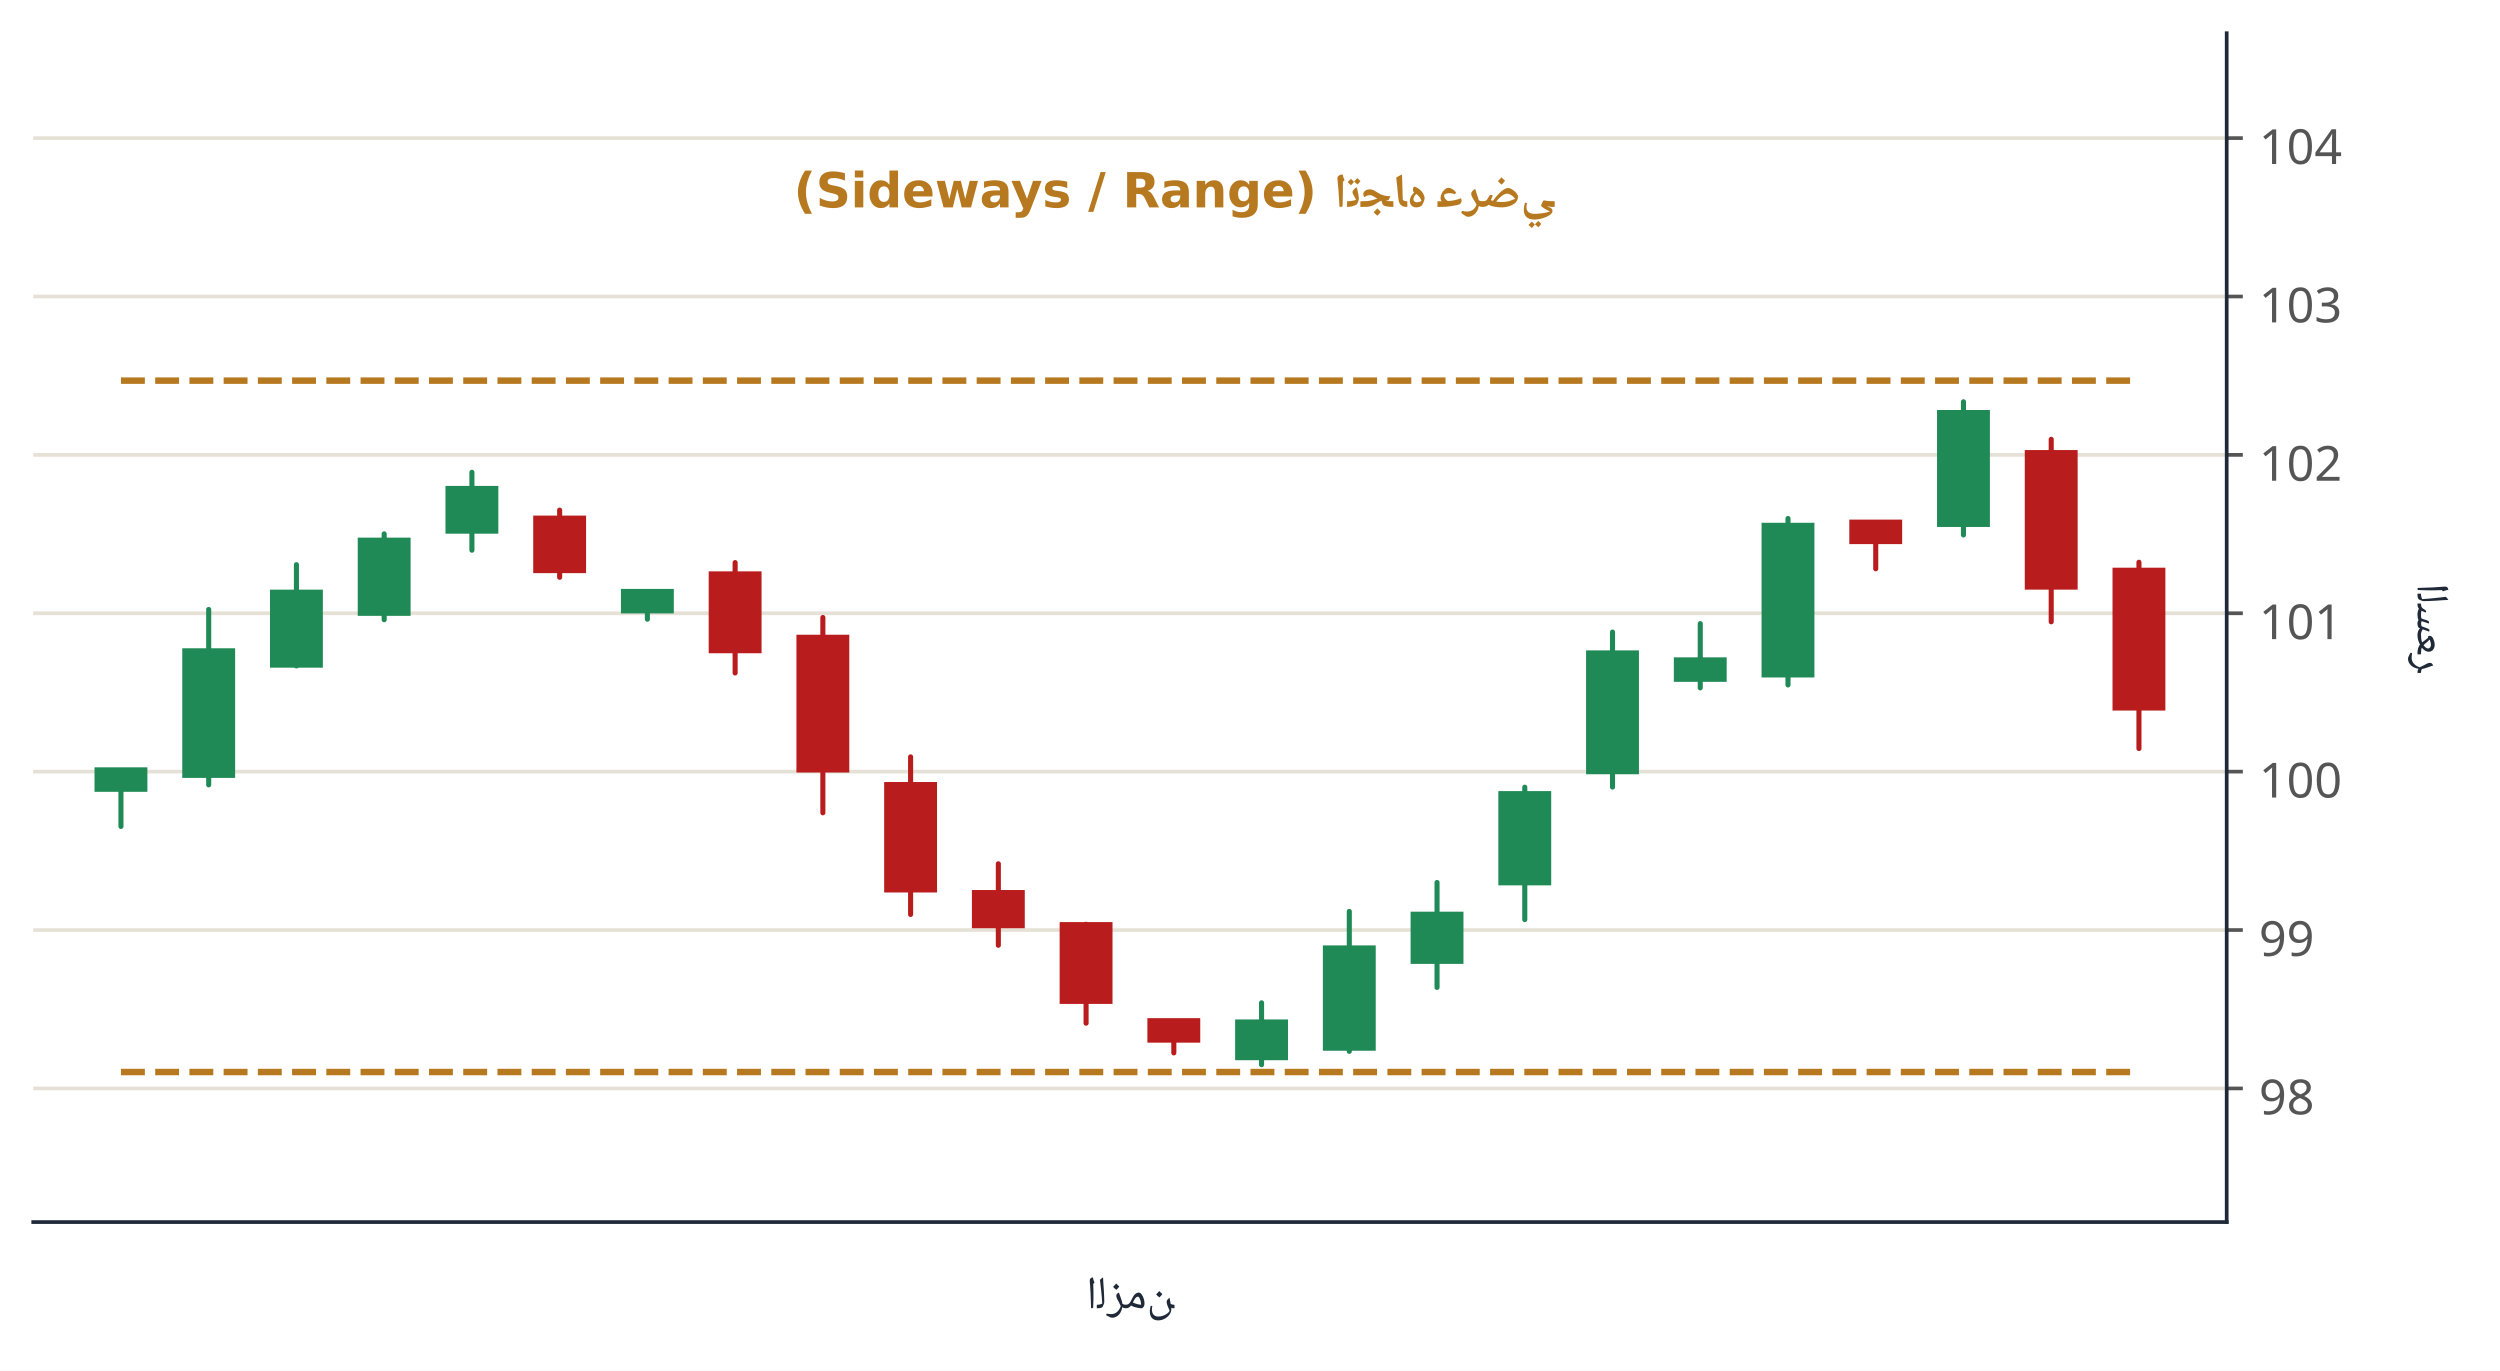
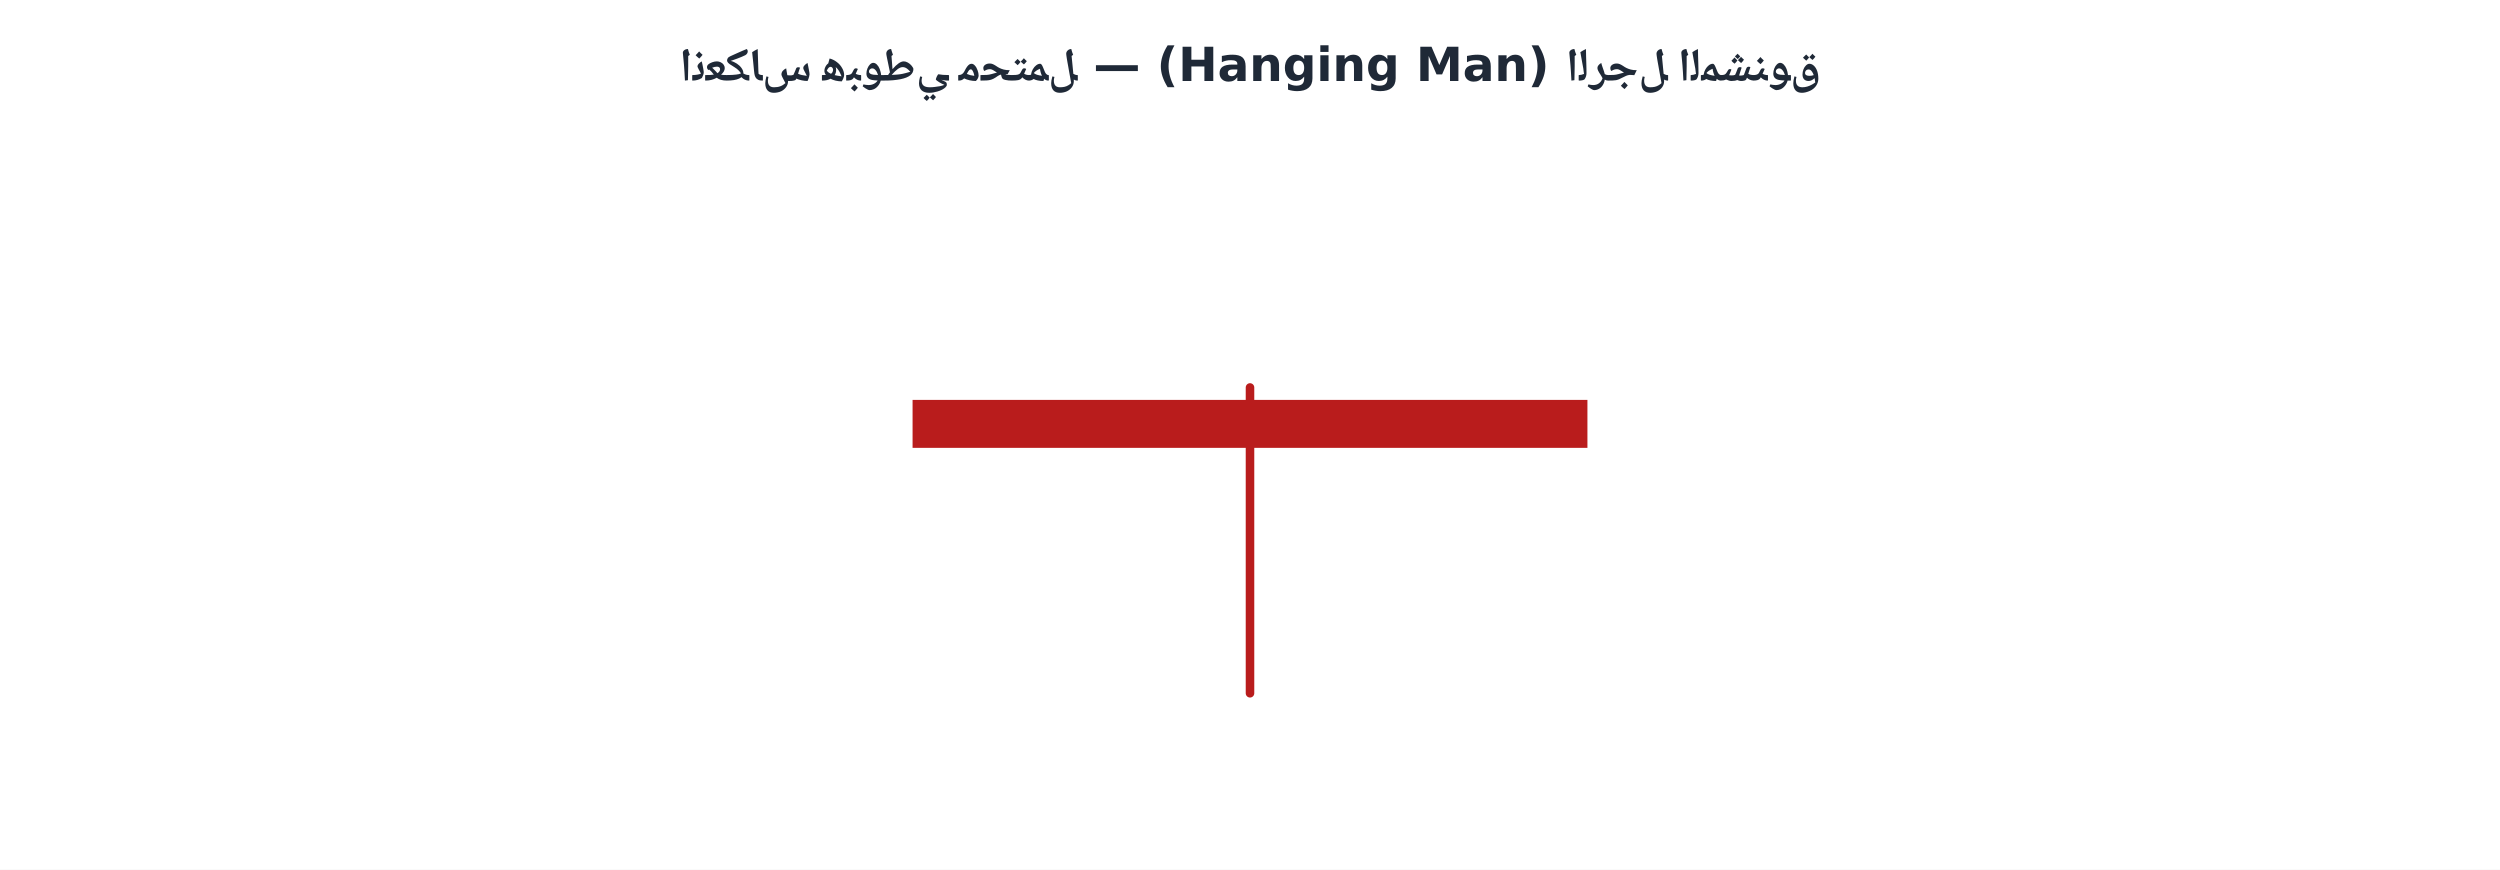
- <svg xmlns="http://www.w3.org/2000/svg" xmlns:xlink="http://www.w3.org/1999/xlink" width="541.95pt" height="297.15pt" viewBox="0 0 541.95 297.15" version="1.1">
+ <svg xmlns="http://www.w3.org/2000/svg" width="585.15pt" height="203.55pt" viewBox="0 0 585.15 203.55" version="1.1">
  <defs>
    <style type="text/css">*{stroke-linejoin: round; stroke-linecap: butt}</style>
  </defs>
  <g id="figure_1">
    <g id="patch_1">
-       <path d="M 0 297.15  L 541.95 297.15  L 541.95 0  L 0 0  z " style="fill: #ffffff" />
+       <path d="M 0 203.55  L 585.15 203.55  L 585.15 0  L 0 0  z " style="fill: #ffffff" />
    </g>
    <g id="axes_1">
      <g id="patch_2">
-         <path d="M 7.2 264.92  L 482.701 264.92  L 482.701 7.2  L 7.2 7.2  z " style="fill: #ffffff" />
-       </g>
-       <g id="matplotlib.axis_1">
-         <g id="text_1">
-           <text style="font-size: 10px; font-family: 'Noto Naskh Arabic', 'DejaVu Sans'; text-anchor: middle; fill: #1f2937" x="244.951" y="283.61" transform="rotate(-0 244.9505 283.61)">​ﻦﻣﺰﻟﺍ</text>
-         </g>
-       </g>
-       <g id="matplotlib.axis_2">
-         <g id="ytick_1">
-           <g id="line2d_1">
-             <path d="M 7.2 235.948  L 482.701 235.948  " clip-path="url(#p847872c5c7)" style="fill: none; stroke: #e6e1d6; stroke-width: 0.8; stroke-linecap: square" />
-           </g>
-           <g id="line2d_2">
-             <defs>
-               <path id="m4154e5c5ab" d="M 0 0  L 3.5 0  " style="stroke: #555555; stroke-width: 0.8" />
-             </defs>
-             <g>
-               <use xlink:href="#m4154e5c5ab" x="482.701" y="235.948" style="fill: #555555; stroke: #555555; stroke-width: 0.8" />
-             </g>
-           </g>
-           <g id="text_2">
-             <text style="font-size: 10.5px; font-family: 'Noto Naskh Arabic', 'DejaVu Sans'; text-anchor: start; fill: #555555" x="489.701" y="241.56" transform="rotate(-0 489.701 241.5604)">98</text>
-           </g>
-         </g>
-         <g id="ytick_2">
-           <g id="line2d_3">
-             <path d="M 7.2 201.613  L 482.701 201.613  " clip-path="url(#p847872c5c7)" style="fill: none; stroke: #e6e1d6; stroke-width: 0.8; stroke-linecap: square" />
-           </g>
-           <g id="line2d_4">
-             <g>
-               <use xlink:href="#m4154e5c5ab" x="482.701" y="201.613" style="fill: #555555; stroke: #555555; stroke-width: 0.8" />
-             </g>
-           </g>
-           <g id="text_3">
-             <text style="font-size: 10.5px; font-family: 'Noto Naskh Arabic', 'DejaVu Sans'; text-anchor: start; fill: #555555" x="489.701" y="207.225" transform="rotate(-0 489.701 207.2254)">99</text>
-           </g>
-         </g>
-         <g id="ytick_3">
-           <g id="line2d_5">
-             <path d="M 7.2 167.278  L 482.701 167.278  " clip-path="url(#p847872c5c7)" style="fill: none; stroke: #e6e1d6; stroke-width: 0.8; stroke-linecap: square" />
-           </g>
-           <g id="line2d_6">
-             <g>
-               <use xlink:href="#m4154e5c5ab" x="482.701" y="167.278" style="fill: #555555; stroke: #555555; stroke-width: 0.8" />
-             </g>
-           </g>
-           <g id="text_4">
-             <text style="font-size: 10.5px; font-family: 'Noto Naskh Arabic', 'DejaVu Sans'; text-anchor: start; fill: #555555" x="489.701" y="172.89" transform="rotate(-0 489.701 172.8904)">100</text>
-           </g>
-         </g>
-         <g id="ytick_4">
-           <g id="line2d_7">
-             <path d="M 7.2 132.943  L 482.701 132.943  " clip-path="url(#p847872c5c7)" style="fill: none; stroke: #e6e1d6; stroke-width: 0.8; stroke-linecap: square" />
-           </g>
-           <g id="line2d_8">
-             <g>
-               <use xlink:href="#m4154e5c5ab" x="482.701" y="132.943" style="fill: #555555; stroke: #555555; stroke-width: 0.8" />
-             </g>
-           </g>
-           <g id="text_5">
-             <text style="font-size: 10.5px; font-family: 'Noto Naskh Arabic', 'DejaVu Sans'; text-anchor: start; fill: #555555" x="489.701" y="138.555" transform="rotate(-0 489.701 138.5554)">101</text>
-           </g>
-         </g>
-         <g id="ytick_5">
-           <g id="line2d_9">
-             <path d="M 7.2 98.608  L 482.701 98.608  " clip-path="url(#p847872c5c7)" style="fill: none; stroke: #e6e1d6; stroke-width: 0.8; stroke-linecap: square" />
-           </g>
-           <g id="line2d_10">
-             <g>
-               <use xlink:href="#m4154e5c5ab" x="482.701" y="98.608" style="fill: #555555; stroke: #555555; stroke-width: 0.8" />
-             </g>
-           </g>
-           <g id="text_6">
-             <text style="font-size: 10.5px; font-family: 'Noto Naskh Arabic', 'DejaVu Sans'; text-anchor: start; fill: #555555" x="489.701" y="104.22" transform="rotate(-0 489.701 104.2204)">102</text>
-           </g>
-         </g>
-         <g id="ytick_6">
-           <g id="line2d_11">
-             <path d="M 7.2 64.273  L 482.701 64.273  " clip-path="url(#p847872c5c7)" style="fill: none; stroke: #e6e1d6; stroke-width: 0.8; stroke-linecap: square" />
-           </g>
-           <g id="line2d_12">
-             <g>
-               <use xlink:href="#m4154e5c5ab" x="482.701" y="64.273" style="fill: #555555; stroke: #555555; stroke-width: 0.8" />
-             </g>
-           </g>
-           <g id="text_7">
-             <text style="font-size: 10.5px; font-family: 'Noto Naskh Arabic', 'DejaVu Sans'; text-anchor: start; fill: #555555" x="489.701" y="69.885" transform="rotate(-0 489.701 69.88545)">103</text>
-           </g>
-         </g>
-         <g id="ytick_7">
-           <g id="line2d_13">
-             <path d="M 7.2 29.938  L 482.701 29.938  " clip-path="url(#p847872c5c7)" style="fill: none; stroke: #e6e1d6; stroke-width: 0.8; stroke-linecap: square" />
-           </g>
-           <g id="line2d_14">
-             <g>
-               <use xlink:href="#m4154e5c5ab" x="482.701" y="29.938" style="fill: #555555; stroke: #555555; stroke-width: 0.8" />
-             </g>
-           </g>
-           <g id="text_8">
-             <text style="font-size: 10.5px; font-family: 'Noto Naskh Arabic', 'DejaVu Sans'; text-anchor: start; fill: #555555" x="489.701" y="35.55" transform="rotate(-0 489.701 35.55047)">104</text>
-           </g>
-         </g>
-         <g id="text_9">
-           <text style="font-size: 10px; font-family: 'Noto Naskh Arabic', 'DejaVu Sans'; text-anchor: middle; fill: #1f2937" x="524.06" y="136.06" transform="rotate(-270 524.06 136.06)">​ﺮﻌﺴﻟﺍ</text>
-         </g>
-       </g>
-       <g id="line2d_15">
-         <path d="M 26.22 82.512  L 463.681 82.512  " clip-path="url(#p847872c5c7)" style="fill: none; stroke-dasharray: 5.18,2.24; stroke-dashoffset: 0; stroke: #b7791f; stroke-width: 1.4" />
-       </g>
-       <g id="line2d_16">
-         <path d="M 26.22 232.394  L 463.681 232.394  " clip-path="url(#p847872c5c7)" style="fill: none; stroke-dasharray: 5.18,2.24; stroke-dashoffset: 0; stroke: #b7791f; stroke-width: 1.4" />
+         <path d="M 7.2 196.35  L 577.95 196.35  L 577.95 25.933  L 7.2 25.933  z " style="fill: #ffffff" />
      </g>
      <g id="patch_3">
-         <path d="M 482.701 264.92  L 482.701 7.2  " style="fill: none; stroke: #1f2937; stroke-width: 0.8; stroke-linejoin: miter; stroke-linecap: square" />
+         <path d="M 214.097 104.325  L 371.053 104.325  L 371.053 94.1  L 214.097 94.1  z " clip-path="url(#pb44da2dec5)" style="fill: #b91c1c; stroke: #b91c1c; stroke-linejoin: miter" />
      </g>
-       <g id="patch_4">
-         <path d="M 7.2 264.92  L 482.701 264.92  " style="fill: none; stroke: #1f2937; stroke-width: 0.8; stroke-linejoin: miter; stroke-linecap: square" />
+       <g id="matplotlib.axis_1" />
+       <g id="matplotlib.axis_2" />
+       <g id="line2d_1">
+         <path d="M 292.575 162.267  L 292.575 90.691  " clip-path="url(#pb44da2dec5)" style="fill: none; stroke: #b91c1c; stroke-width: 2; stroke-linecap: round" />
      </g>
-       <g id="line2d_17">
-         <path d="M 26.22 179.16  L 26.22 167.655  " clip-path="url(#p847872c5c7)" style="fill: none; stroke: #1f8a56; stroke-width: 1.1; stroke-linecap: round" />
-       </g>
-       <g id="line2d_18">
-         <path d="M 45.24 170.145  L 45.24 132.115  " clip-path="url(#p847872c5c7)" style="fill: none; stroke: #1f8a56; stroke-width: 1.1; stroke-linecap: round" />
-       </g>
-       <g id="line2d_19">
-         <path d="M 64.26 144.354  L 64.26 122.402  " clip-path="url(#p847872c5c7)" style="fill: none; stroke: #1f8a56; stroke-width: 1.1; stroke-linecap: round" />
-       </g>
-       <g id="line2d_20">
-         <path d="M 83.28 134.345  L 83.28 115.729  " clip-path="url(#p847872c5c7)" style="fill: none; stroke: #1f8a56; stroke-width: 1.1; stroke-linecap: round" />
-       </g>
-       <g id="line2d_21">
-         <path d="M 102.3 119.274  L 102.3 102.38  " clip-path="url(#p847872c5c7)" style="fill: none; stroke: #1f8a56; stroke-width: 1.1; stroke-linecap: round" />
-       </g>
-       <g id="line2d_22">
-         <path d="M 121.32 125.146  L 121.32 110.588  " clip-path="url(#p847872c5c7)" style="fill: none; stroke: #b91c1c; stroke-width: 1.1; stroke-linecap: round" />
-       </g>
-       <g id="line2d_23">
-         <path d="M 140.34 134.235  L 140.34 128.522  " clip-path="url(#p847872c5c7)" style="fill: none; stroke: #1f8a56; stroke-width: 1.1; stroke-linecap: round" />
-       </g>
-       <g id="line2d_24">
-         <path d="M 159.36 145.883  L 159.36 121.956  " clip-path="url(#p847872c5c7)" style="fill: none; stroke: #b91c1c; stroke-width: 1.1; stroke-linecap: round" />
-       </g>
-       <g id="line2d_25">
-         <path d="M 178.38 176.198  L 178.38 133.857  " clip-path="url(#p847872c5c7)" style="fill: none; stroke: #b91c1c; stroke-width: 1.1; stroke-linecap: round" />
-       </g>
-       <g id="line2d_26">
-         <path d="M 197.4 198.236  L 197.4 164.076  " clip-path="url(#p847872c5c7)" style="fill: none; stroke: #b91c1c; stroke-width: 1.1; stroke-linecap: round" />
-       </g>
-       <g id="line2d_27">
-         <path d="M 216.42 204.918  L 216.42 187.249  " clip-path="url(#p847872c5c7)" style="fill: none; stroke: #b91c1c; stroke-width: 1.1; stroke-linecap: round" />
-       </g>
-       <g id="line2d_28">
-         <path d="M 235.44 221.813  L 235.44 200.362  " clip-path="url(#p847872c5c7)" style="fill: none; stroke: #b91c1c; stroke-width: 1.1; stroke-linecap: round" />
-       </g>
-       <g id="line2d_29">
-         <path d="M 254.461 228.246  L 254.461 222.915  " clip-path="url(#p847872c5c7)" style="fill: none; stroke: #b91c1c; stroke-width: 1.1; stroke-linecap: round" />
-       </g>
-       <g id="line2d_30">
-         <path d="M 273.481 230.81  L 273.481 217.389  " clip-path="url(#p847872c5c7)" style="fill: none; stroke: #1f8a56; stroke-width: 1.1; stroke-linecap: round" />
-       </g>
-       <g id="line2d_31">
-         <path d="M 292.501 227.915  L 292.501 197.571  " clip-path="url(#p847872c5c7)" style="fill: none; stroke: #1f8a56; stroke-width: 1.1; stroke-linecap: round" />
-       </g>
-       <g id="line2d_32">
-         <path d="M 311.521 214.05  L 311.521 191.299  " clip-path="url(#p847872c5c7)" style="fill: none; stroke: #1f8a56; stroke-width: 1.1; stroke-linecap: round" />
-       </g>
-       <g id="line2d_33">
-         <path d="M 330.541 199.351  L 330.541 170.649  " clip-path="url(#p847872c5c7)" style="fill: none; stroke: #1f8a56; stroke-width: 1.1; stroke-linecap: round" />
-       </g>
-       <g id="line2d_34">
-         <path d="M 349.561 170.622  L 349.561 137.013  " clip-path="url(#p847872c5c7)" style="fill: none; stroke: #1f8a56; stroke-width: 1.1; stroke-linecap: round" />
-       </g>
-       <g id="line2d_35">
-         <path d="M 368.581 149.116  L 368.581 135.186  " clip-path="url(#p847872c5c7)" style="fill: none; stroke: #1f8a56; stroke-width: 1.1; stroke-linecap: round" />
-       </g>
-       <g id="line2d_36">
-         <path d="M 387.601 148.483  L 387.601 112.396  " clip-path="url(#p847872c5c7)" style="fill: none; stroke: #1f8a56; stroke-width: 1.1; stroke-linecap: round" />
-       </g>
-       <g id="line2d_37">
-         <path d="M 406.621 123.3  L 406.621 115.5  " clip-path="url(#p847872c5c7)" style="fill: none; stroke: #b91c1c; stroke-width: 1.1; stroke-linecap: round" />
-       </g>
-       <g id="line2d_38">
-         <path d="M 425.641 115.969  L 425.641 87.092  " clip-path="url(#p847872c5c7)" style="fill: none; stroke: #1f8a56; stroke-width: 1.1; stroke-linecap: round" />
-       </g>
-       <g id="line2d_39">
-         <path d="M 444.661 134.792  L 444.661 95.234  " clip-path="url(#p847872c5c7)" style="fill: none; stroke: #b91c1c; stroke-width: 1.1; stroke-linecap: round" />
-       </g>
-       <g id="line2d_40">
-         <path d="M 463.681 162.269  L 463.681 121.889  " clip-path="url(#p847872c5c7)" style="fill: none; stroke: #b91c1c; stroke-width: 1.1; stroke-linecap: round" />
-       </g>
-       <g id="text_10">
-         <text style="font-weight: 700; font-size: 10.5px; font-family: 'Noto Naskh Arabic', 'DejaVu Sans'; text-anchor: middle; fill: #b7791f" x="254.461" y="44.953" transform="rotate(-0 254.4605 44.95349)">​(Sideways / Range) ﻲﺿﺮﻋ ﻩﺎﺠﺗﺍ</text>
-       </g>
-       <g id="patch_5">
-         <path d="M 20.99 171.152  L 31.451 171.152  L 31.451 166.841  L 20.99 166.841  z " clip-path="url(#p847872c5c7)" style="fill: #1f8a56; stroke: #1f8a56; stroke-linejoin: miter" />
-       </g>
-       <g id="patch_6">
-         <path d="M 40.01 168.134  L 50.471 168.134  L 50.471 141.033  L 40.01 141.033  z " clip-path="url(#p847872c5c7)" style="fill: #1f8a56; stroke: #1f8a56; stroke-linejoin: miter" />
-       </g>
-       <g id="patch_7">
-         <path d="M 59.03 144.239  L 69.491 144.239  L 69.491 128.323  L 59.03 128.323  z " clip-path="url(#p847872c5c7)" style="fill: #1f8a56; stroke: #1f8a56; stroke-linejoin: miter" />
-       </g>
-       <g id="patch_8">
-         <path d="M 78.05 133.005  L 88.511 133.005  L 88.511 117.049  L 78.05 117.049  z " clip-path="url(#p847872c5c7)" style="fill: #1f8a56; stroke: #1f8a56; stroke-linejoin: miter" />
-       </g>
-       <g id="patch_9">
-         <path d="M 97.07 115.193  L 107.531 115.193  L 107.531 105.837  L 97.07 105.837  z " clip-path="url(#p847872c5c7)" style="fill: #1f8a56; stroke: #1f8a56; stroke-linejoin: miter" />
-       </g>
-       <g id="patch_10">
-         <path d="M 116.09 123.745  L 126.551 123.745  L 126.551 112.269  L 116.09 112.269  z " clip-path="url(#p847872c5c7)" style="fill: #b91c1c; stroke: #b91c1c; stroke-linejoin: miter" />
-       </g>
-       <g id="patch_11">
-         <path d="M 135.11 132.473  L 145.571 132.473  L 145.571 128.162  L 135.11 128.162  z " clip-path="url(#p847872c5c7)" style="fill: #1f8a56; stroke: #1f8a56; stroke-linejoin: miter" />
-       </g>
-       <g id="patch_12">
-         <path d="M 154.13 141.112  L 164.591 141.112  L 164.591 124.358  L 154.13 124.358  z " clip-path="url(#p847872c5c7)" style="fill: #b91c1c; stroke: #b91c1c; stroke-linejoin: miter" />
-       </g>
-       <g id="patch_13">
-         <path d="M 173.15 166.968  L 183.611 166.968  L 183.611 138.096  L 173.15 138.096  z " clip-path="url(#p847872c5c7)" style="fill: #b91c1c; stroke: #b91c1c; stroke-linejoin: miter" />
-       </g>
-       <g id="patch_14">
-         <path d="M 192.17 192.972  L 202.631 192.972  L 202.631 170.026  L 192.17 170.026  z " clip-path="url(#p847872c5c7)" style="fill: #b91c1c; stroke: #b91c1c; stroke-linejoin: miter" />
-       </g>
-       <g id="patch_15">
-         <path d="M 211.19 200.724  L 221.651 200.724  L 221.651 193.436  L 211.19 193.436  z " clip-path="url(#p847872c5c7)" style="fill: #b91c1c; stroke: #b91c1c; stroke-linejoin: miter" />
-       </g>
-       <g id="patch_16">
-         <path d="M 230.21 217.129  L 240.671 217.129  L 240.671 200.391  L 230.21 200.391  z " clip-path="url(#p847872c5c7)" style="fill: #b91c1c; stroke: #b91c1c; stroke-linejoin: miter" />
-       </g>
-       <g id="patch_17">
-         <path d="M 249.23 225.527  L 259.691 225.527  L 259.691 221.216  L 249.23 221.216  z " clip-path="url(#p847872c5c7)" style="fill: #b91c1c; stroke: #b91c1c; stroke-linejoin: miter" />
-       </g>
-       <g id="patch_18">
-         <path d="M 268.25 229.334  L 278.711 229.334  L 278.711 221.493  L 268.25 221.493  z " clip-path="url(#p847872c5c7)" style="fill: #1f8a56; stroke: #1f8a56; stroke-linejoin: miter" />
-       </g>
-       <g id="patch_19">
-         <path d="M 287.27 227.278  L 297.731 227.278  L 297.731 205.445  L 287.27 205.445  z " clip-path="url(#p847872c5c7)" style="fill: #1f8a56; stroke: #1f8a56; stroke-linejoin: miter" />
-       </g>
-       <g id="patch_20">
-         <path d="M 306.29 208.455  L 316.751 208.455  L 316.751 198.133  L 306.29 198.133  z " clip-path="url(#p847872c5c7)" style="fill: #1f8a56; stroke: #1f8a56; stroke-linejoin: miter" />
-       </g>
-       <g id="patch_21">
-         <path d="M 325.31 191.429  L 335.771 191.429  L 335.771 171.992  L 325.31 171.992  z " clip-path="url(#p847872c5c7)" style="fill: #1f8a56; stroke: #1f8a56; stroke-linejoin: miter" />
-       </g>
-       <g id="patch_22">
-         <path d="M 344.33 167.342  L 354.791 167.342  L 354.791 141.488  L 344.33 141.488  z " clip-path="url(#p847872c5c7)" style="fill: #1f8a56; stroke: #1f8a56; stroke-linejoin: miter" />
-       </g>
-       <g id="patch_23">
-         <path d="M 363.35 147.31  L 373.811 147.31  L 373.811 142.998  L 363.35 142.998  z " clip-path="url(#p847872c5c7)" style="fill: #1f8a56; stroke: #1f8a56; stroke-linejoin: miter" />
-       </g>
-       <g id="patch_24">
-         <path d="M 382.37 146.364  L 392.831 146.364  L 392.831 113.828  L 382.37 113.828  z " clip-path="url(#p847872c5c7)" style="fill: #1f8a56; stroke: #1f8a56; stroke-linejoin: miter" />
-       </g>
-       <g id="patch_25">
-         <path d="M 401.39 117.452  L 411.851 117.452  L 411.851 113.14  L 401.39 113.14  z " clip-path="url(#p847872c5c7)" style="fill: #b91c1c; stroke: #b91c1c; stroke-linejoin: miter" />
-       </g>
-       <g id="patch_26">
-         <path d="M 420.41 113.736  L 430.871 113.736  L 430.871 89.379  L 420.41 89.379  z " clip-path="url(#p847872c5c7)" style="fill: #1f8a56; stroke: #1f8a56; stroke-linejoin: miter" />
-       </g>
-       <g id="patch_27">
-         <path d="M 439.43 127.323  L 449.891 127.323  L 449.891 98.061  L 439.43 98.061  z " clip-path="url(#p847872c5c7)" style="fill: #b91c1c; stroke: #b91c1c; stroke-linejoin: miter" />
-       </g>
-       <g id="patch_28">
-         <path d="M 458.45 153.535  L 468.911 153.535  L 468.911 123.565  L 458.45 123.565  z " clip-path="url(#p847872c5c7)" style="fill: #b91c1c; stroke: #b91c1c; stroke-linejoin: miter" />
+       <g id="text_1">
+         <text style="font-weight: 700; font-size: 11px; font-family: 'Noto Naskh Arabic', 'DejaVu Sans'; text-anchor: middle; fill: #1f2937" x="292.575" y="18.959" transform="rotate(-0 292.575 18.959)">​ﻞﻤﺘﺤﻣ ﻲﻃﻮﺒﻫ ﺱﺎﻜﻌﻧﺍ — (Hanging Man) ﻕﻮﻨﺸﻤﻟﺍ ﻞﺟﺮﻟﺍ</text>
      </g>
    </g>
  </g>
  <defs>
-     <clipPath id="p847872c5c7">
-       <rect x="7.2" y="7.2" width="475.501" height="257.72" />
+     <clipPath id="pb44da2dec5">
+       <rect x="7.2" y="25.933" width="570.75" height="170.417" />
    </clipPath>
  </defs>
</svg>
